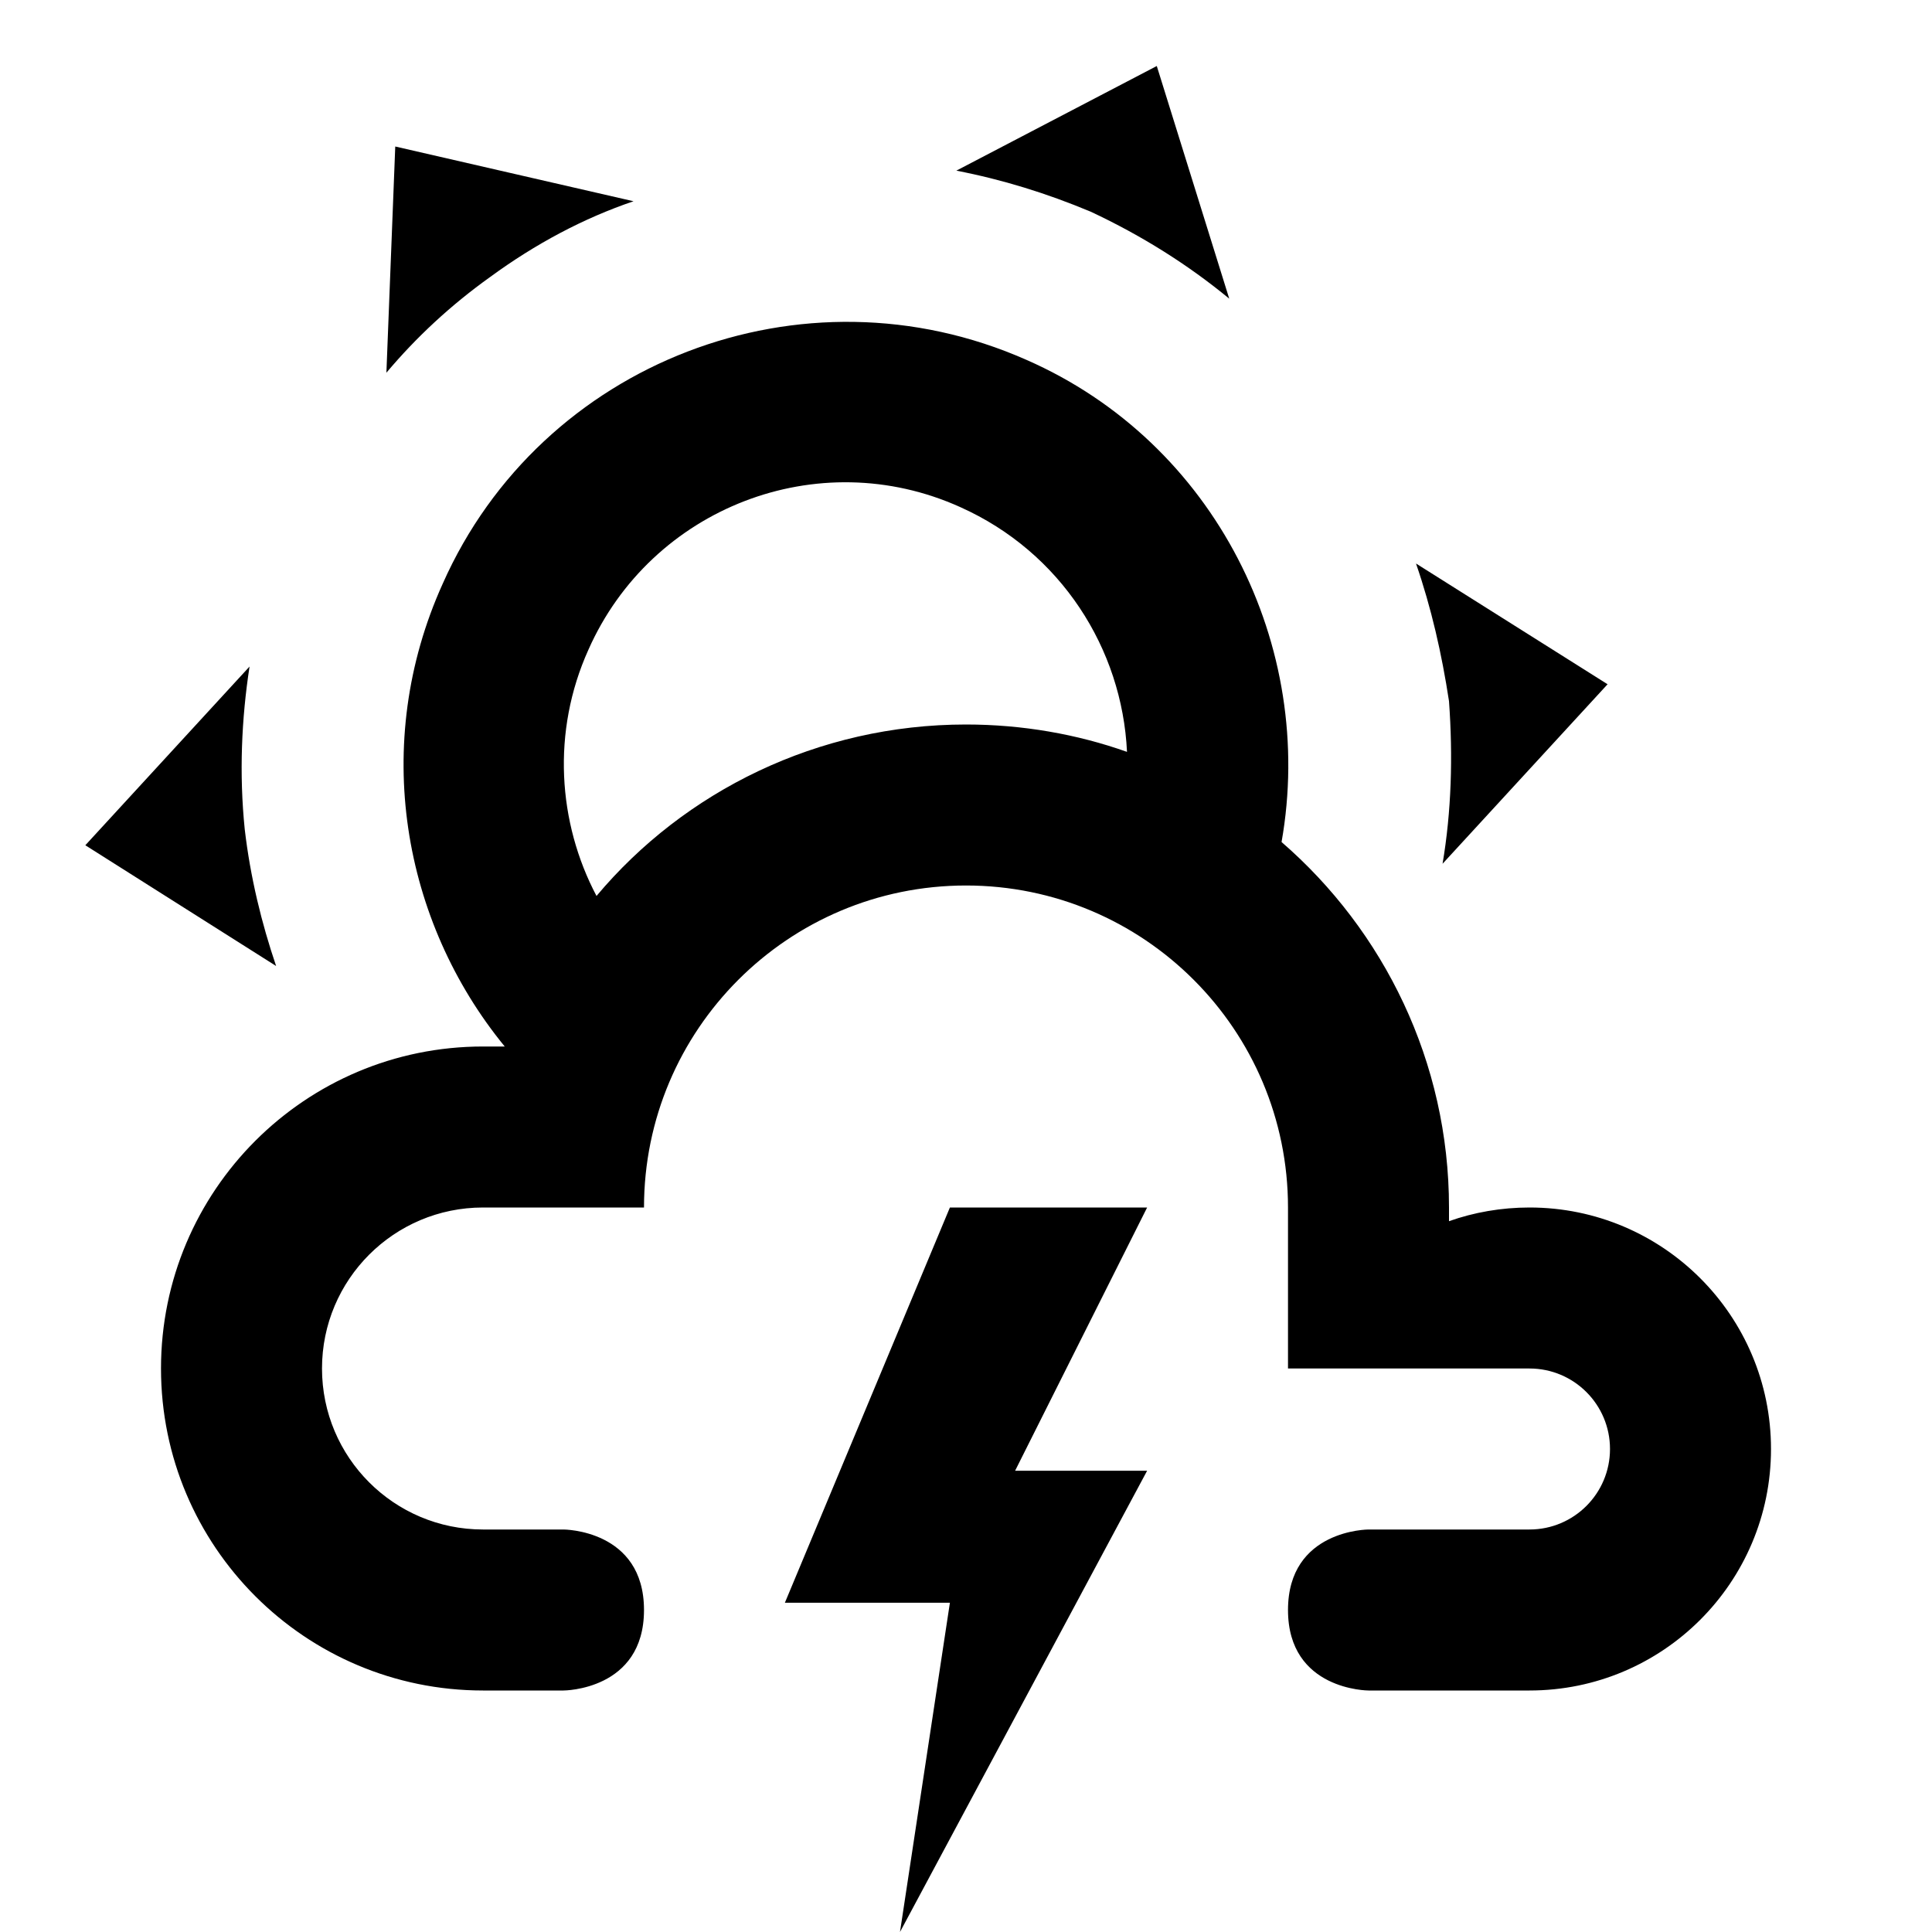
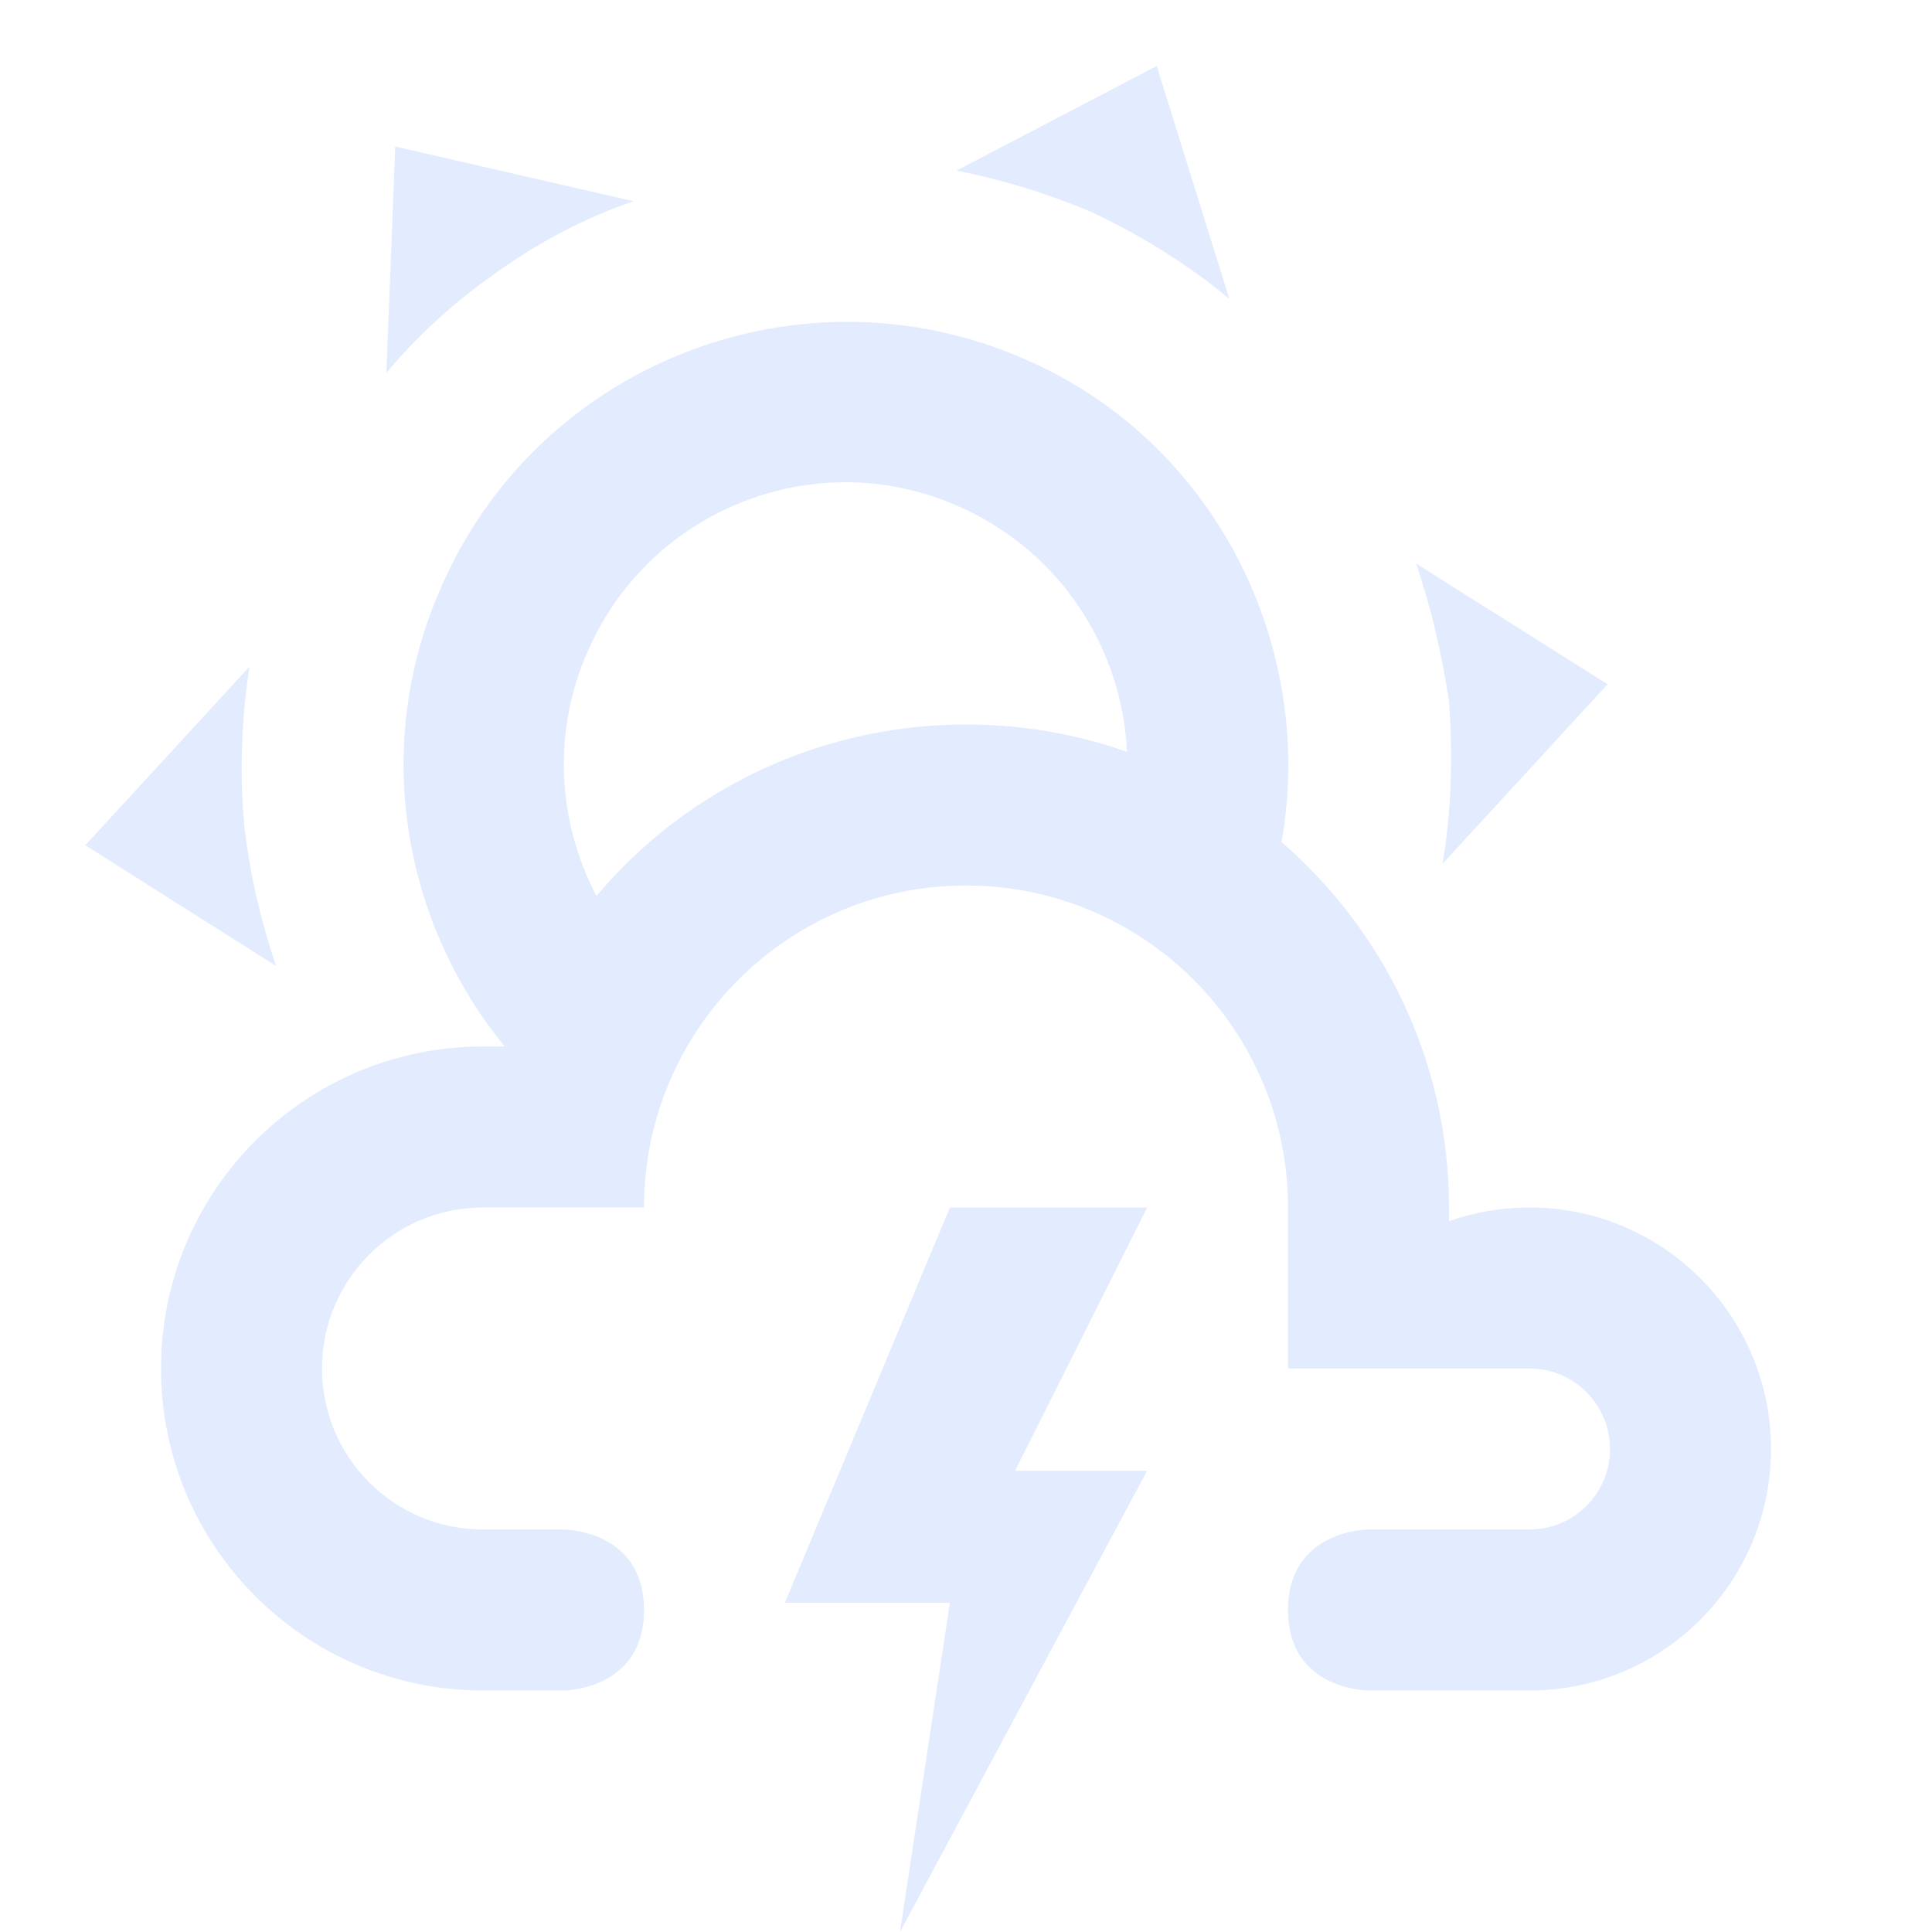
- <svg xmlns="http://www.w3.org/2000/svg" id="mdi-weather-partly-lightning" viewBox="0 0 24 24" color="#E2ECFE">
+ <svg xmlns="http://www.w3.org/2000/svg" id="mdi-weather-partly-lightning" viewBox="0 0 24 24" fill="#E2ECFE">
  <path d="M19,15C18.65,15 18.31,15.06 18,15.17V15C18,13.19 17.19,11.56 15.92,10.46C16.35,8.03 15.1,5.5 12.75,4.47C9.97,3.24 6.72,4.5 5.5,7.25C4.6,9.24 5,11.45 6.27,13H6A4,4 0 0,0 2,17A4,4 0 0,0 6,21H7C7,21 8,21 8,20C8,19 7,19 7,19H6A2,2 0 0,1 4,17A2,2 0 0,1 6,15H8A4,4 0 0,1 12,11A4,4 0 0,1 16,15V17H19A1,1 0 0,1 20,18A1,1 0 0,1 19,19H17C17,19 16,19 16,20C16,21 17,21 17,21H19A3,3 0 0,0 22,18A3,3 0 0,0 19,15M12,9C10.16,9 8.5,9.83 7.41,11.13C6.93,10.22 6.85,9.09 7.31,8.07C8.09,6.31 10.16,5.5 11.93,6.3C13.18,6.86 13.94,8.06 14,9.34C13.38,9.12 12.7,9 12,9M13.55,2.63C13,2.4 12.45,2.23 11.88,2.12L14.37,0.82L15.27,3.71C14.76,3.29 14.19,2.93 13.55,2.63M6.09,3.44C5.6,3.79 5.17,4.19 4.8,4.63L4.91,1.82L7.87,2.5C7.25,2.71 6.65,3.03 6.09,3.44M18,8.71C17.91,8.12 17.78,7.55 17.59,7L19.97,8.5L17.92,10.73C18.03,10.08 18.05,9.4 18,8.71M3.04,10.3C3.11,10.9 3.25,11.47 3.43,12L1.06,10.5L3.1,8.28C3,8.93 2.97,9.61 3.04,10.3M11.8,15H14.25L12.61,18.27H14.25L11.18,24L11.8,19.91H9.75" />
</svg>
